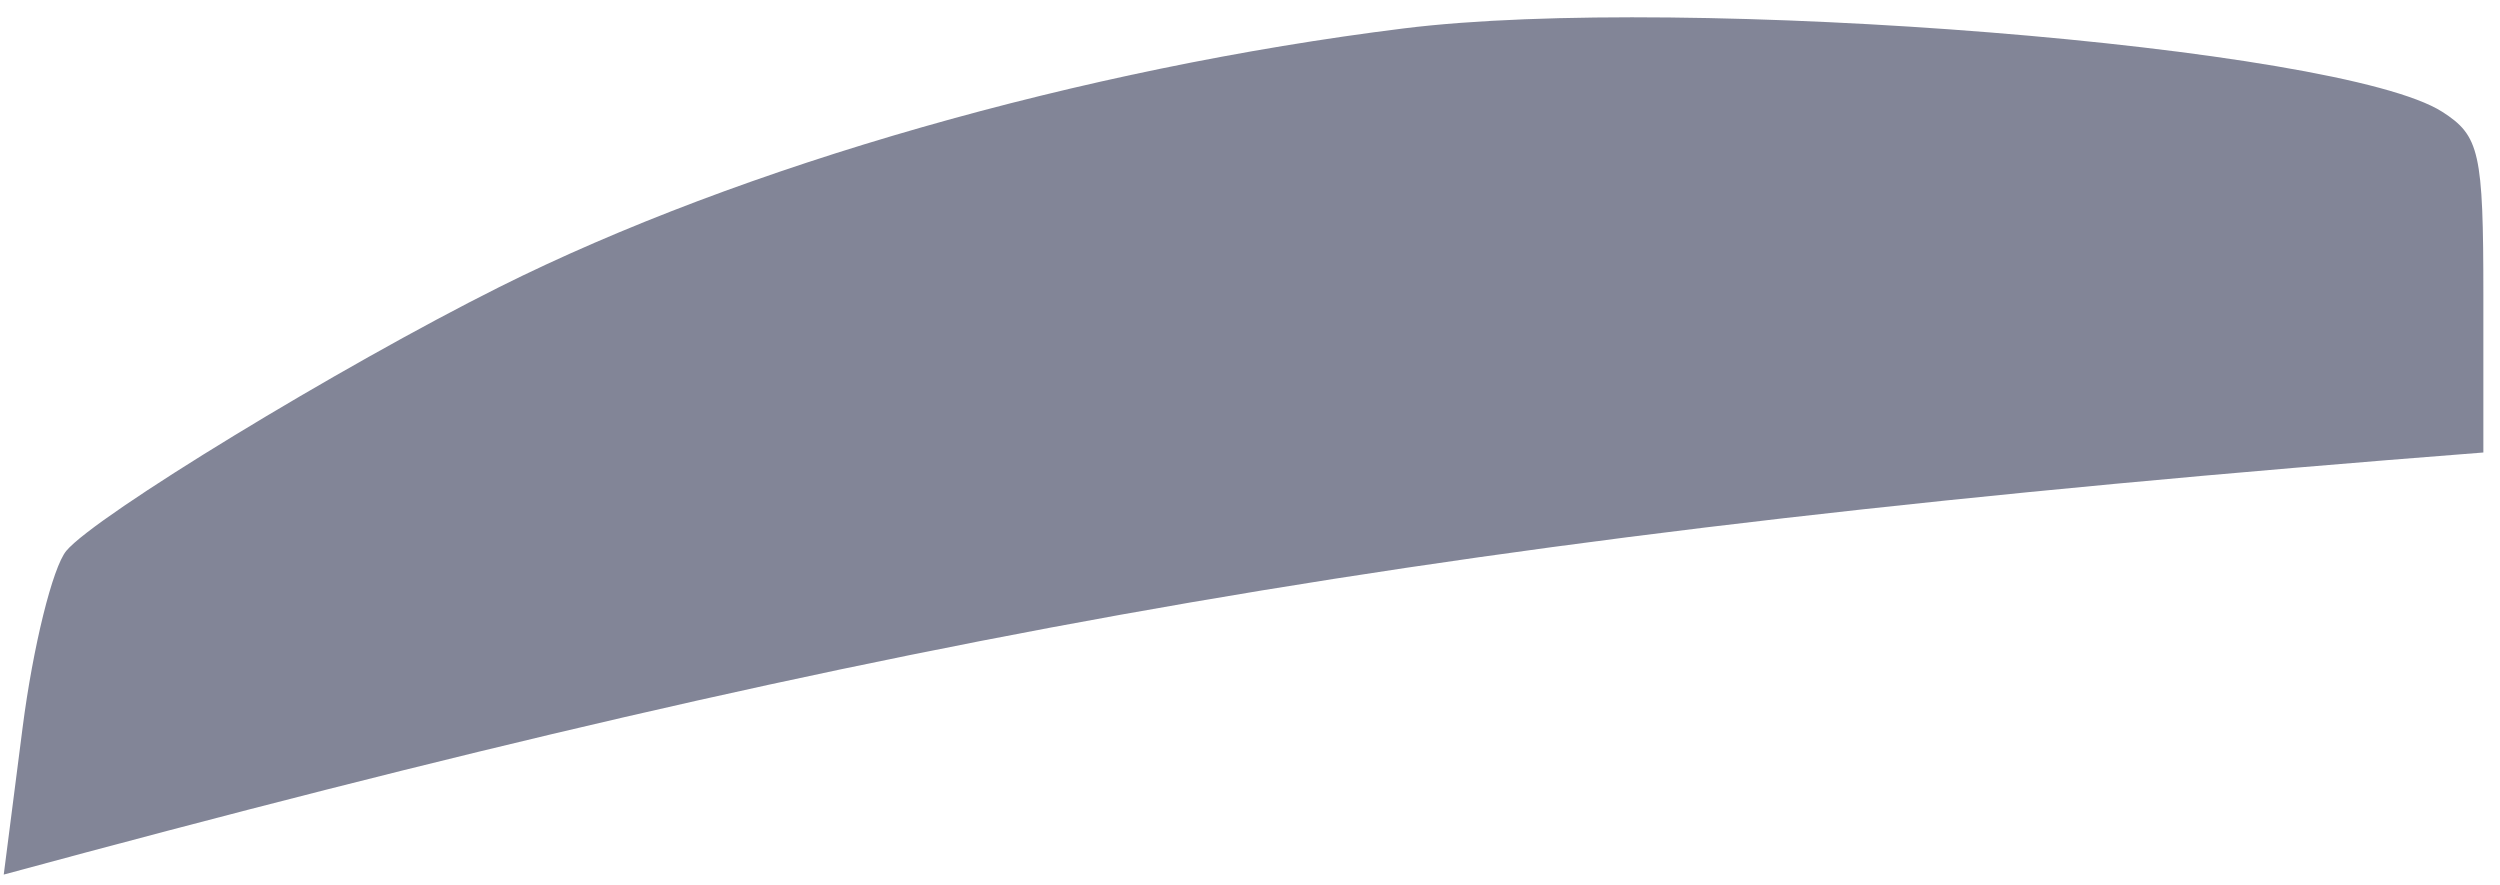
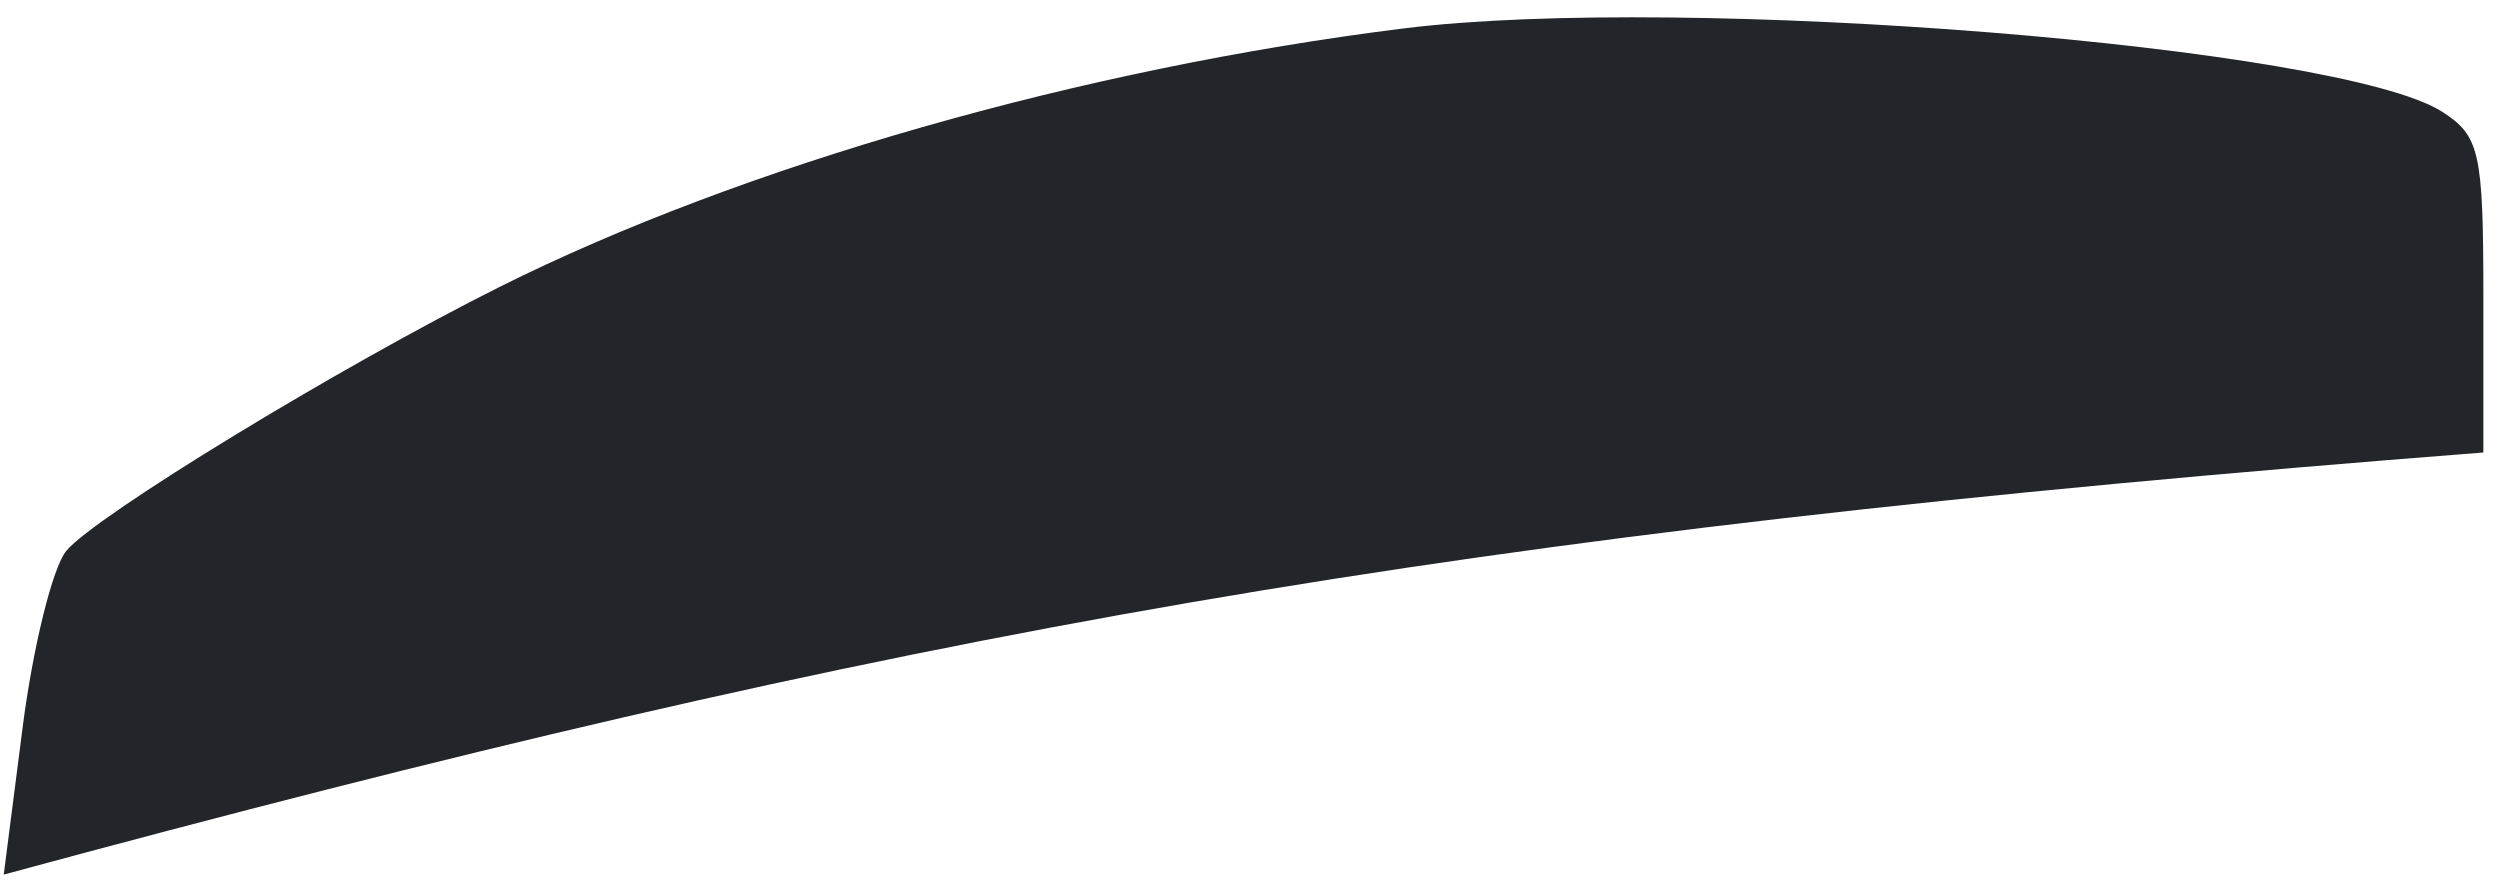
<svg xmlns="http://www.w3.org/2000/svg" width="113" height="40" viewBox="0 0 113 40" fill="none">
-   <path d="M22.563 12.978C33.523 7.495 48.923 3.091 63.45 1.284C76.118 -0.293 105.75 2.086 110.387 5.052C112.08 6.134 112.248 6.883 112.248 13.348V20.453C65.21 24.106 40.864 28.505 0.169 39.531L1.021 32.891C1.49 29.24 2.379 25.643 2.997 24.898C4.314 23.312 15.375 16.573 22.563 12.978Z" fill="#828597" />
+   <path d="M22.563 12.978C33.523 7.495 48.923 3.091 63.45 1.284C76.118 -0.293 105.75 2.086 110.387 5.052C112.08 6.134 112.248 6.883 112.248 13.348V20.453C65.21 24.106 40.864 28.505 0.169 39.531L1.021 32.891C1.49 29.24 2.379 25.643 2.997 24.898C4.314 23.312 15.375 16.573 22.563 12.978Z" fill="#22252A" />
</svg>
